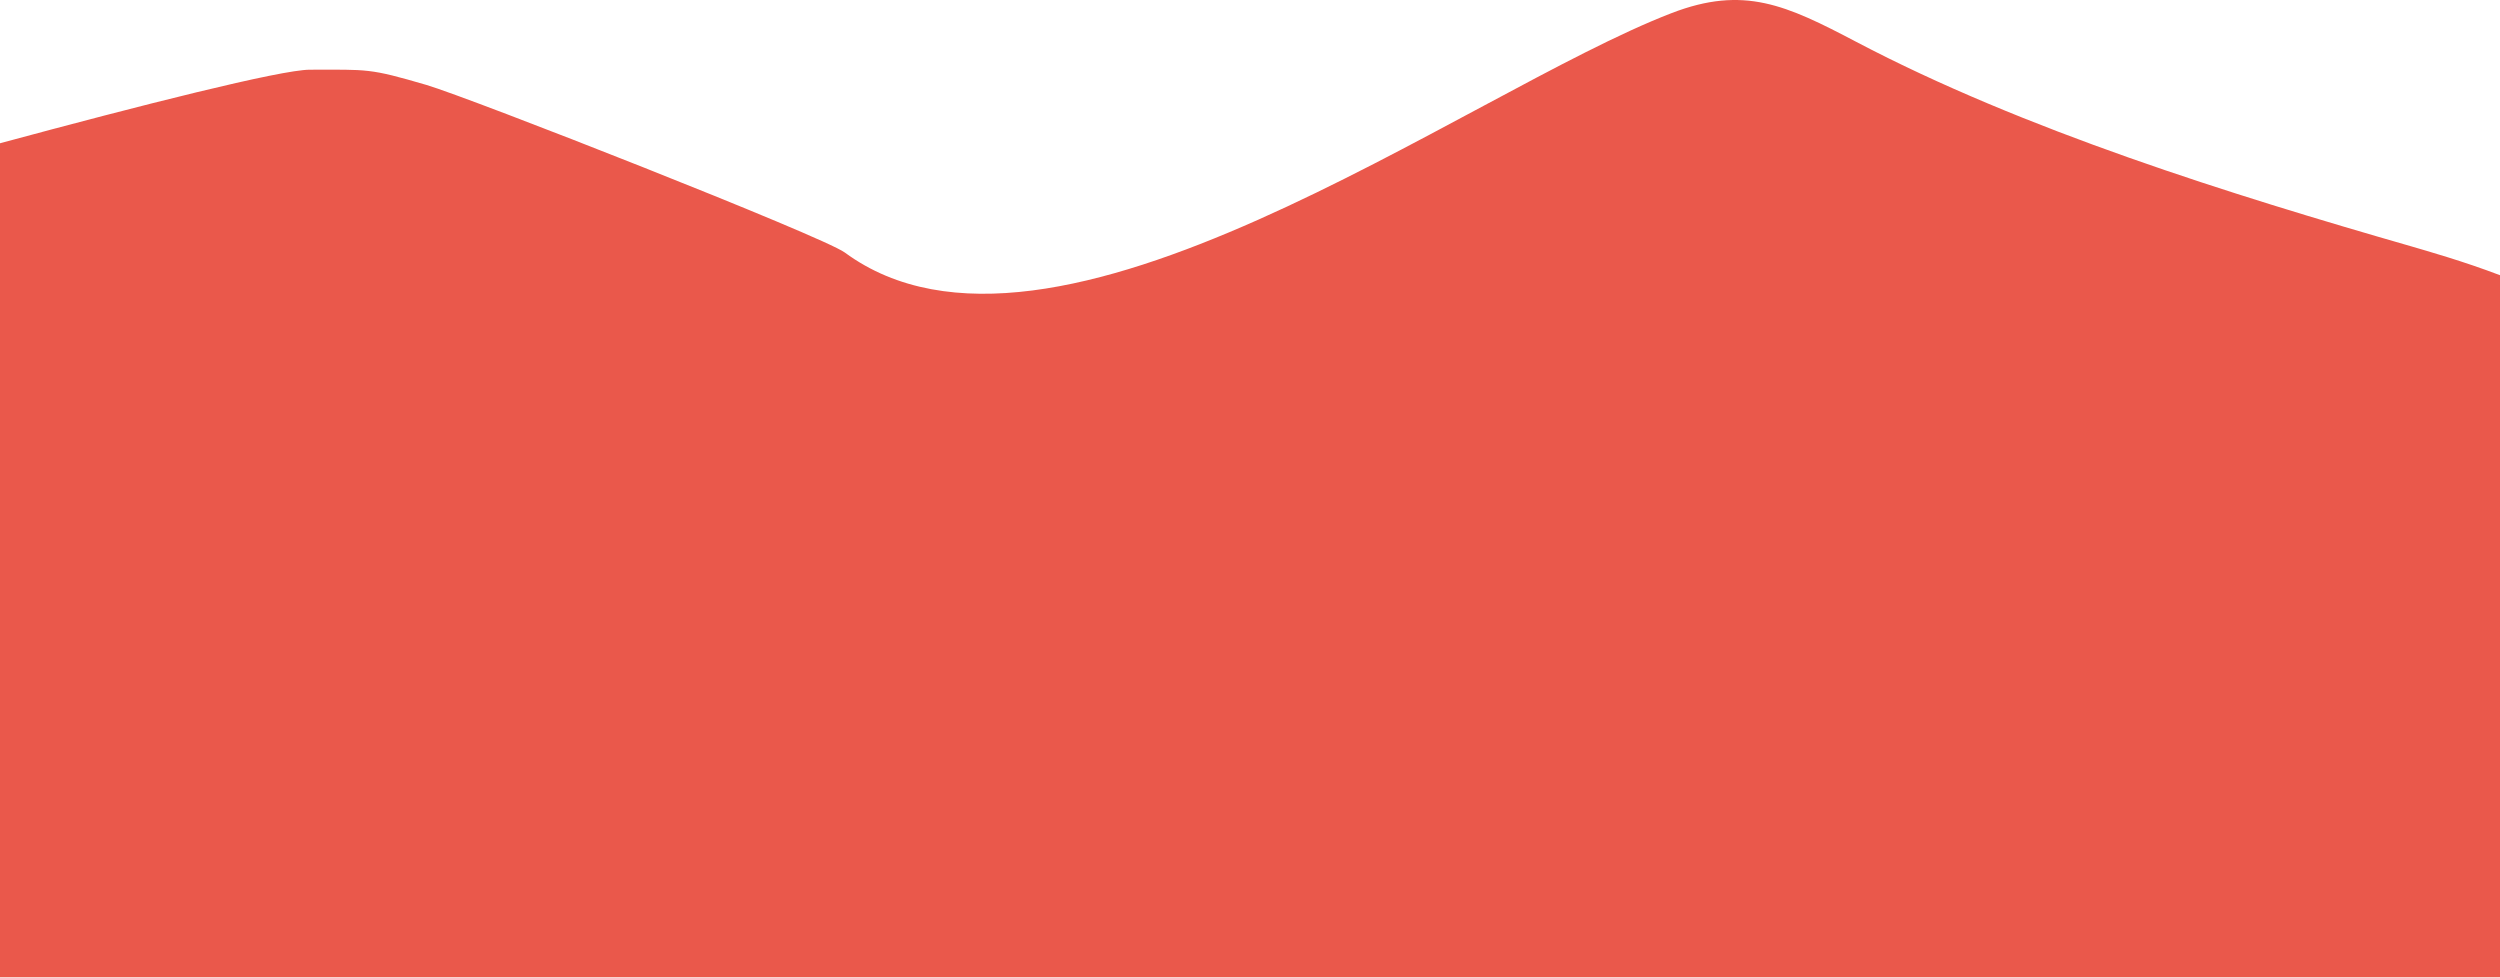
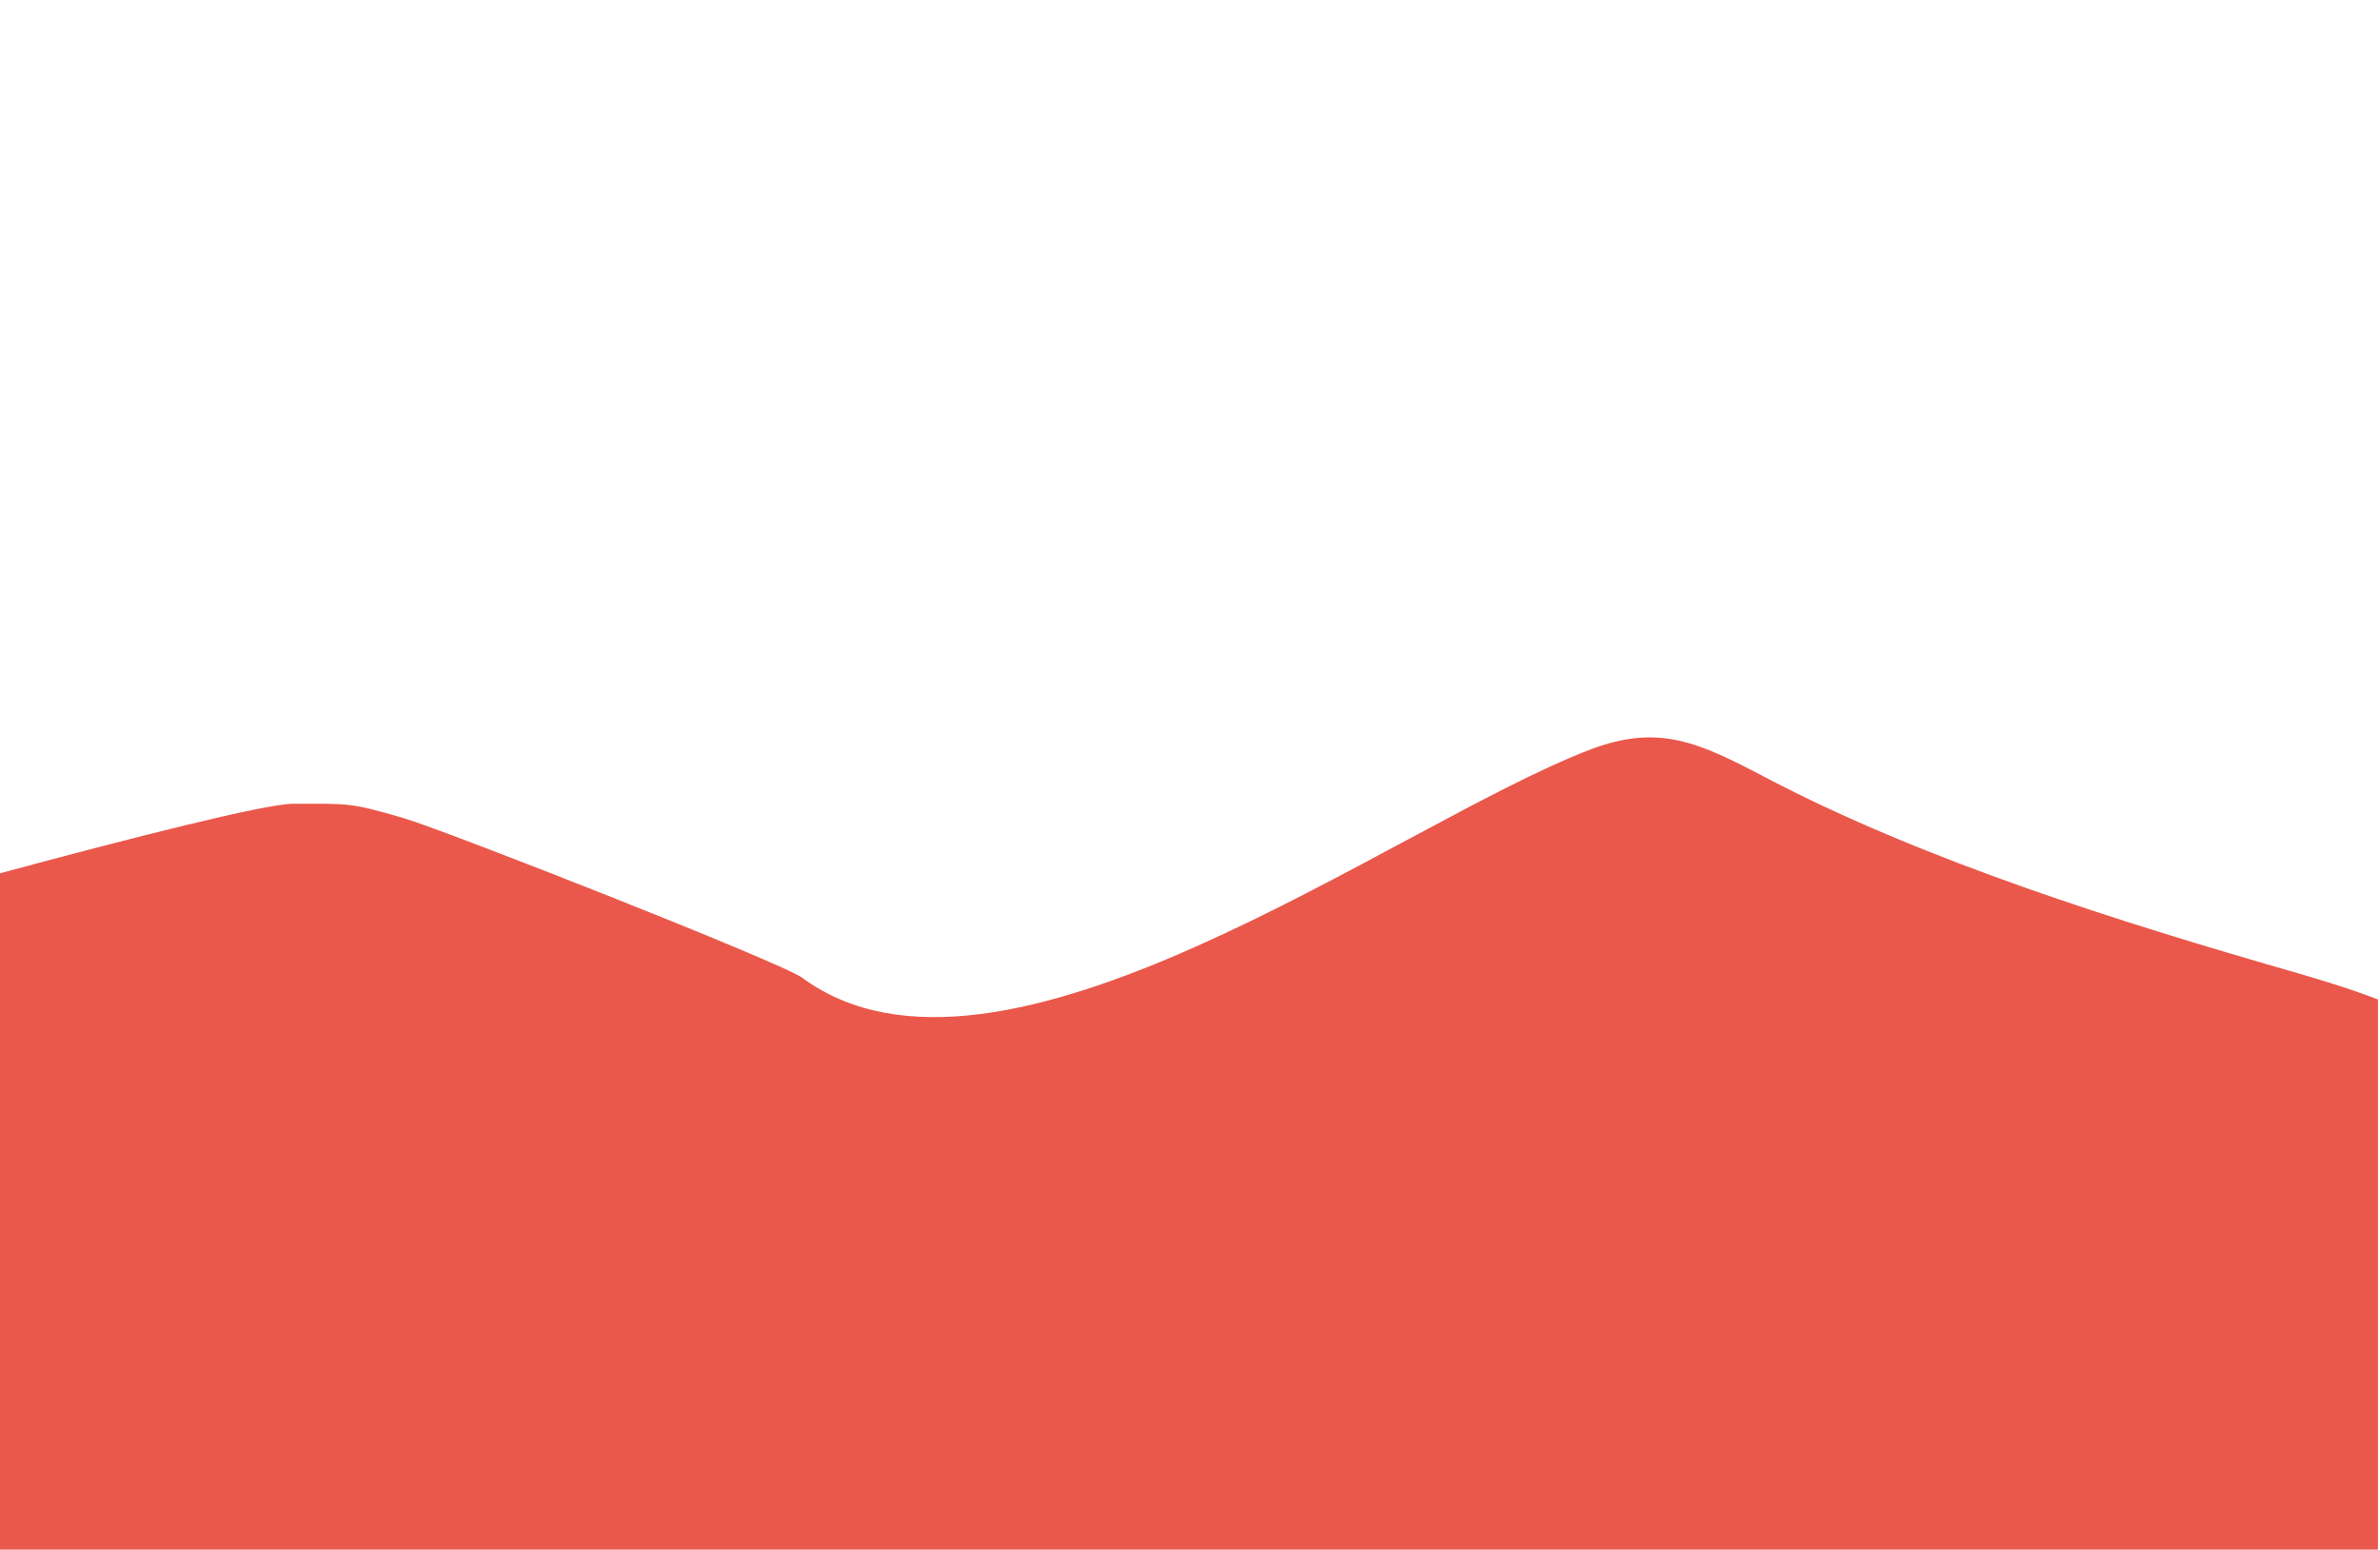
- <svg xmlns="http://www.w3.org/2000/svg" version="1.1" id="svg5460" viewBox="0 0 1980 774" height="774" width="1980">
-   <defs id="defs5462" />
-   <g transform="translate(684.2857,86.06637)" id="layer1">
-     <path class="st3" d="M 785.864,-52.92 C 730.424,-82.05 696.906,-97.747 639.627,-75.687 475.711,-12.617 148.729,234.428 -15.187,113.946 -32.441,101.219 -312.046,-8.658 -346.696,-18.839 c -45.54,-13.293 -45.54,-12.02 -92.211,-12.02 -22.911,0 -134.499,28.282 -245.379,58.261 l 0,660.532 1980,0 0,-556.029 c -29.276,-11.171 -57.986,-19.232 -70.431,-22.909 C 1083.147,68.128 918.383,16.796 785.864,-52.92 Z" id="path4732" style="clip-rule:evenodd;fill:#ea584b;fill-rule:evenodd" />
+ <svg xmlns="http://www.w3.org/2000/svg" version="1.1" id="svg4587" viewBox="0 0 1920 1250" height="1250" width="1920">
+   <defs id="defs4589">
+     <clipPath id="clipPath3652" clipPathUnits="userSpaceOnUse">
+       <rect y="-168.147" x="0.5" height="1417.647" width="2591.177" id="rect3654" style="fill:#aa0000;fill-opacity:1;stroke:#806838;stroke-opacity:1" />
+     </clipPath>
+     <clipPath id="clipPath3658" clipPathUnits="userSpaceOnUse">
+       <rect y="-200.192" x="0.729" height="1110.986" width="1947.443" id="rect3660" style="fill:#aa0000;fill-opacity:1;stroke:#806838;stroke-width:0.729;stroke-opacity:1" />
+     </clipPath>
+     <clipPath id="clipPath3664" clipPathUnits="userSpaceOnUse">
+       <rect y="-136.214" x="1.094" height="1046.643" width="1790.876" id="rect3666" style="fill:#aa0000;fill-opacity:1;stroke:#806838;stroke-width:0.729;stroke-opacity:1" />
+     </clipPath>
+     <clipPath id="clipPath3670" clipPathUnits="userSpaceOnUse">
+       <rect y="-142.677" x="1.5" height="1391.177" width="2279.412" id="rect3672" style="fill:#aa0000;fill-opacity:1;stroke:#806838;stroke-opacity:1" />
+     </clipPath>
+   </defs>
+   <g transform="translate(0,197.6378)" id="layer1">
+     <path clip-path="url(#clipPath3670)" style="clip-rule:evenodd;fill:#ea584b;fill-rule:evenodd;fill-opacity:1" id="path57" d="M 1425.498,625.464 C 1371.742,597.214 1339.242,581.993 1283.703,603.385 1124.765,664.547 807.714,904.118 648.777,787.281 632.046,774.939 360.934,668.387 327.337,658.513 283.18,645.622 283.18,646.857 237.926,646.857 215.71,646.857 107.512,674.283 0,703.355 l 0,640.549 1919.863,0 0,-539.207 c -28.387,-10.834 -56.224,-18.65 -68.292,-22.216 -137.819,-39.631 -297.579,-89.411 -426.072,-157.017 z" class="st3" transform="translate(-1.5,-196.1378)" />
  </g>
</svg>
